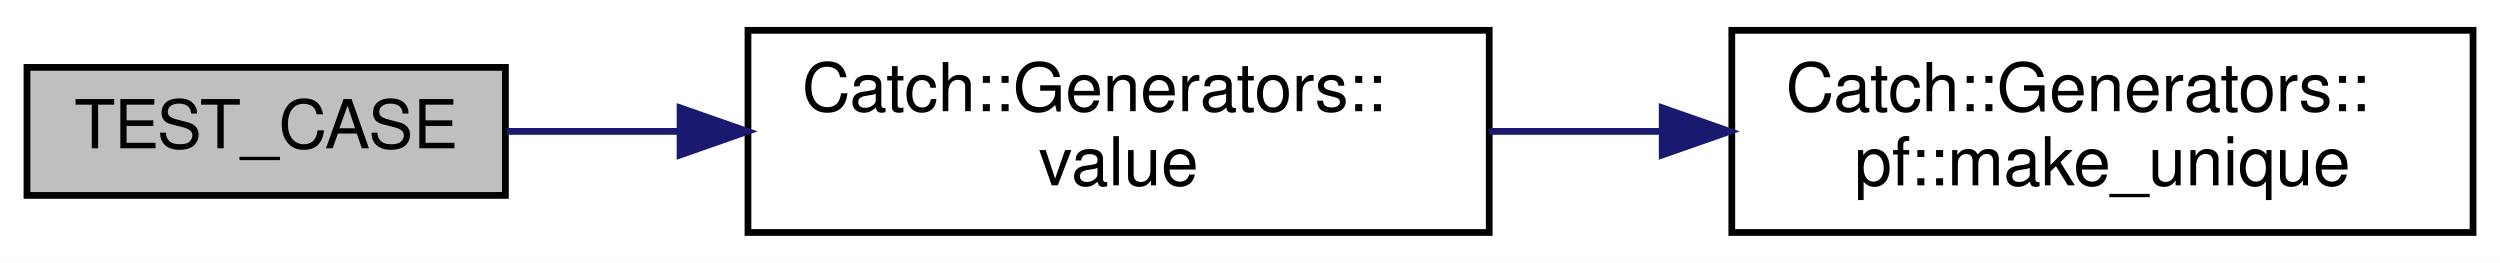
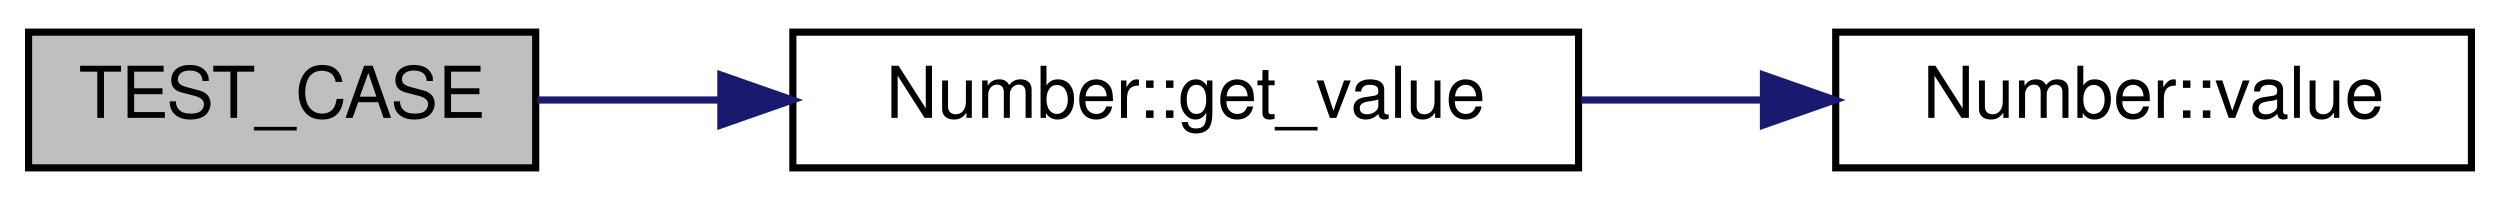
- <svg xmlns="http://www.w3.org/2000/svg" xmlns:xlink="http://www.w3.org/1999/xlink" width="371pt" height="39pt" viewBox="0.00 0.00 371.00 39.00">
-   <g id="graph0" class="graph" transform="scale(1 1) rotate(0) translate(4 35)">
-     <polygon fill="white" stroke="transparent" points="-4,4 -4,-35 367,-35 367,4 -4,4" />
+ <svg xmlns="http://www.w3.org/2000/svg" xmlns:xlink="http://www.w3.org/1999/xlink" width="350pt" height="28pt" viewBox="0.00 0.00 350.00 28.00">
+   <g id="graph0" class="graph" transform="scale(1 1) rotate(0) translate(4 24)">
+     <polygon fill="white" stroke="transparent" points="-4,4 -4,-24 346,-24 346,4 -4,4" />
    <g id="node1" class="node">
      <g id="a_node1">
        <a xlink:title=" ">
-           <polygon fill="#bfbfbf" stroke="black" points="0,-6 0,-25 71,-25 71,-6 0,-6" />
-           <text text-anchor="middle" x="35.5" y="-13" font-family="Helvetica,sans-Serif" font-size="10.00">TEST_CASE</text>
+           <polygon fill="#bfbfbf" stroke="black" points="0,-0.5 0,-19.5 71,-19.5 71,-0.5 0,-0.5" />
+           <text text-anchor="middle" x="35.5" y="-7.5" font-family="Helvetica,sans-Serif" font-size="10.00">TEST_CASE</text>
        </a>
      </g>
    </g>
    <g id="node2" class="node">
      <g id="a_node2">
-         <a xlink:href="namespace_catch_1_1_generators.html#a3b2efc97978cf37951b75394aae1a3fb" target="_top" xlink:title=" ">
-           <polygon fill="white" stroke="black" points="107,-0.5 107,-30.5 217,-30.5 217,-0.5 107,-0.5" />
-           <text text-anchor="start" x="115" y="-18.5" font-family="Helvetica,sans-Serif" font-size="10.00">Catch::Generators::</text>
-           <text text-anchor="middle" x="162" y="-7.5" font-family="Helvetica,sans-Serif" font-size="10.00">value</text>
+         <a xlink:href="class_number.html#a004aacc0411f64da6372aa6631a2e108" target="_top" xlink:title=" ">
+           <polygon fill="white" stroke="black" points="107,-0.5 107,-19.5 217,-19.5 217,-0.5 107,-0.5" />
+           <text text-anchor="middle" x="162" y="-7.5" font-family="Helvetica,sans-Serif" font-size="10.00">Number::get_value</text>
        </a>
      </g>
    </g>
    <g id="edge1" class="edge">
-       <path fill="none" stroke="midnightblue" d="M71.18,-15.5C79.14,-15.5 87.86,-15.5 96.64,-15.5" />
-       <polygon fill="midnightblue" stroke="midnightblue" points="96.92,-19 106.92,-15.5 96.92,-12 96.92,-19" />
+       <path fill="none" stroke="midnightblue" d="M71.18,-10C79.14,-10 87.86,-10 96.64,-10" />
+       <polygon fill="midnightblue" stroke="midnightblue" points="96.92,-13.5 106.92,-10 96.92,-6.5 96.92,-13.5" />
    </g>
    <g id="node3" class="node">
      <g id="a_node3">
-         <a xlink:href="namespace_catch_1_1_generators_1_1pf.html#a015e8fcef2972da878a07023e40d46d8" target="_top" xlink:title=" ">
-           <polygon fill="white" stroke="black" points="253,-0.5 253,-30.5 363,-30.5 363,-0.5 253,-0.5" />
-           <text text-anchor="start" x="261" y="-18.5" font-family="Helvetica,sans-Serif" font-size="10.00">Catch::Generators::</text>
-           <text text-anchor="middle" x="308" y="-7.5" font-family="Helvetica,sans-Serif" font-size="10.00">pf::make_unique</text>
+         <a xlink:href="class_number.html#a28a0a96117a44818dc14121812aba582" target="_top" xlink:title="Returns contained number.">
+           <polygon fill="white" stroke="black" points="253,-0.5 253,-19.5 342,-19.5 342,-0.5 253,-0.5" />
+           <text text-anchor="middle" x="297.5" y="-7.5" font-family="Helvetica,sans-Serif" font-size="10.00">Number::value</text>
        </a>
      </g>
    </g>
    <g id="edge2" class="edge">
-       <path fill="none" stroke="midnightblue" d="M217.03,-15.5C225.31,-15.5 233.94,-15.5 242.42,-15.5" />
-       <polygon fill="midnightblue" stroke="midnightblue" points="242.67,-19 252.67,-15.5 242.67,-12 242.67,-19" />
+       <path fill="none" stroke="midnightblue" d="M217.3,-10C225.72,-10 234.41,-10 242.81,-10" />
+       <polygon fill="midnightblue" stroke="midnightblue" points="242.88,-13.5 252.88,-10 242.88,-6.5 242.88,-13.5" />
    </g>
  </g>
</svg>
